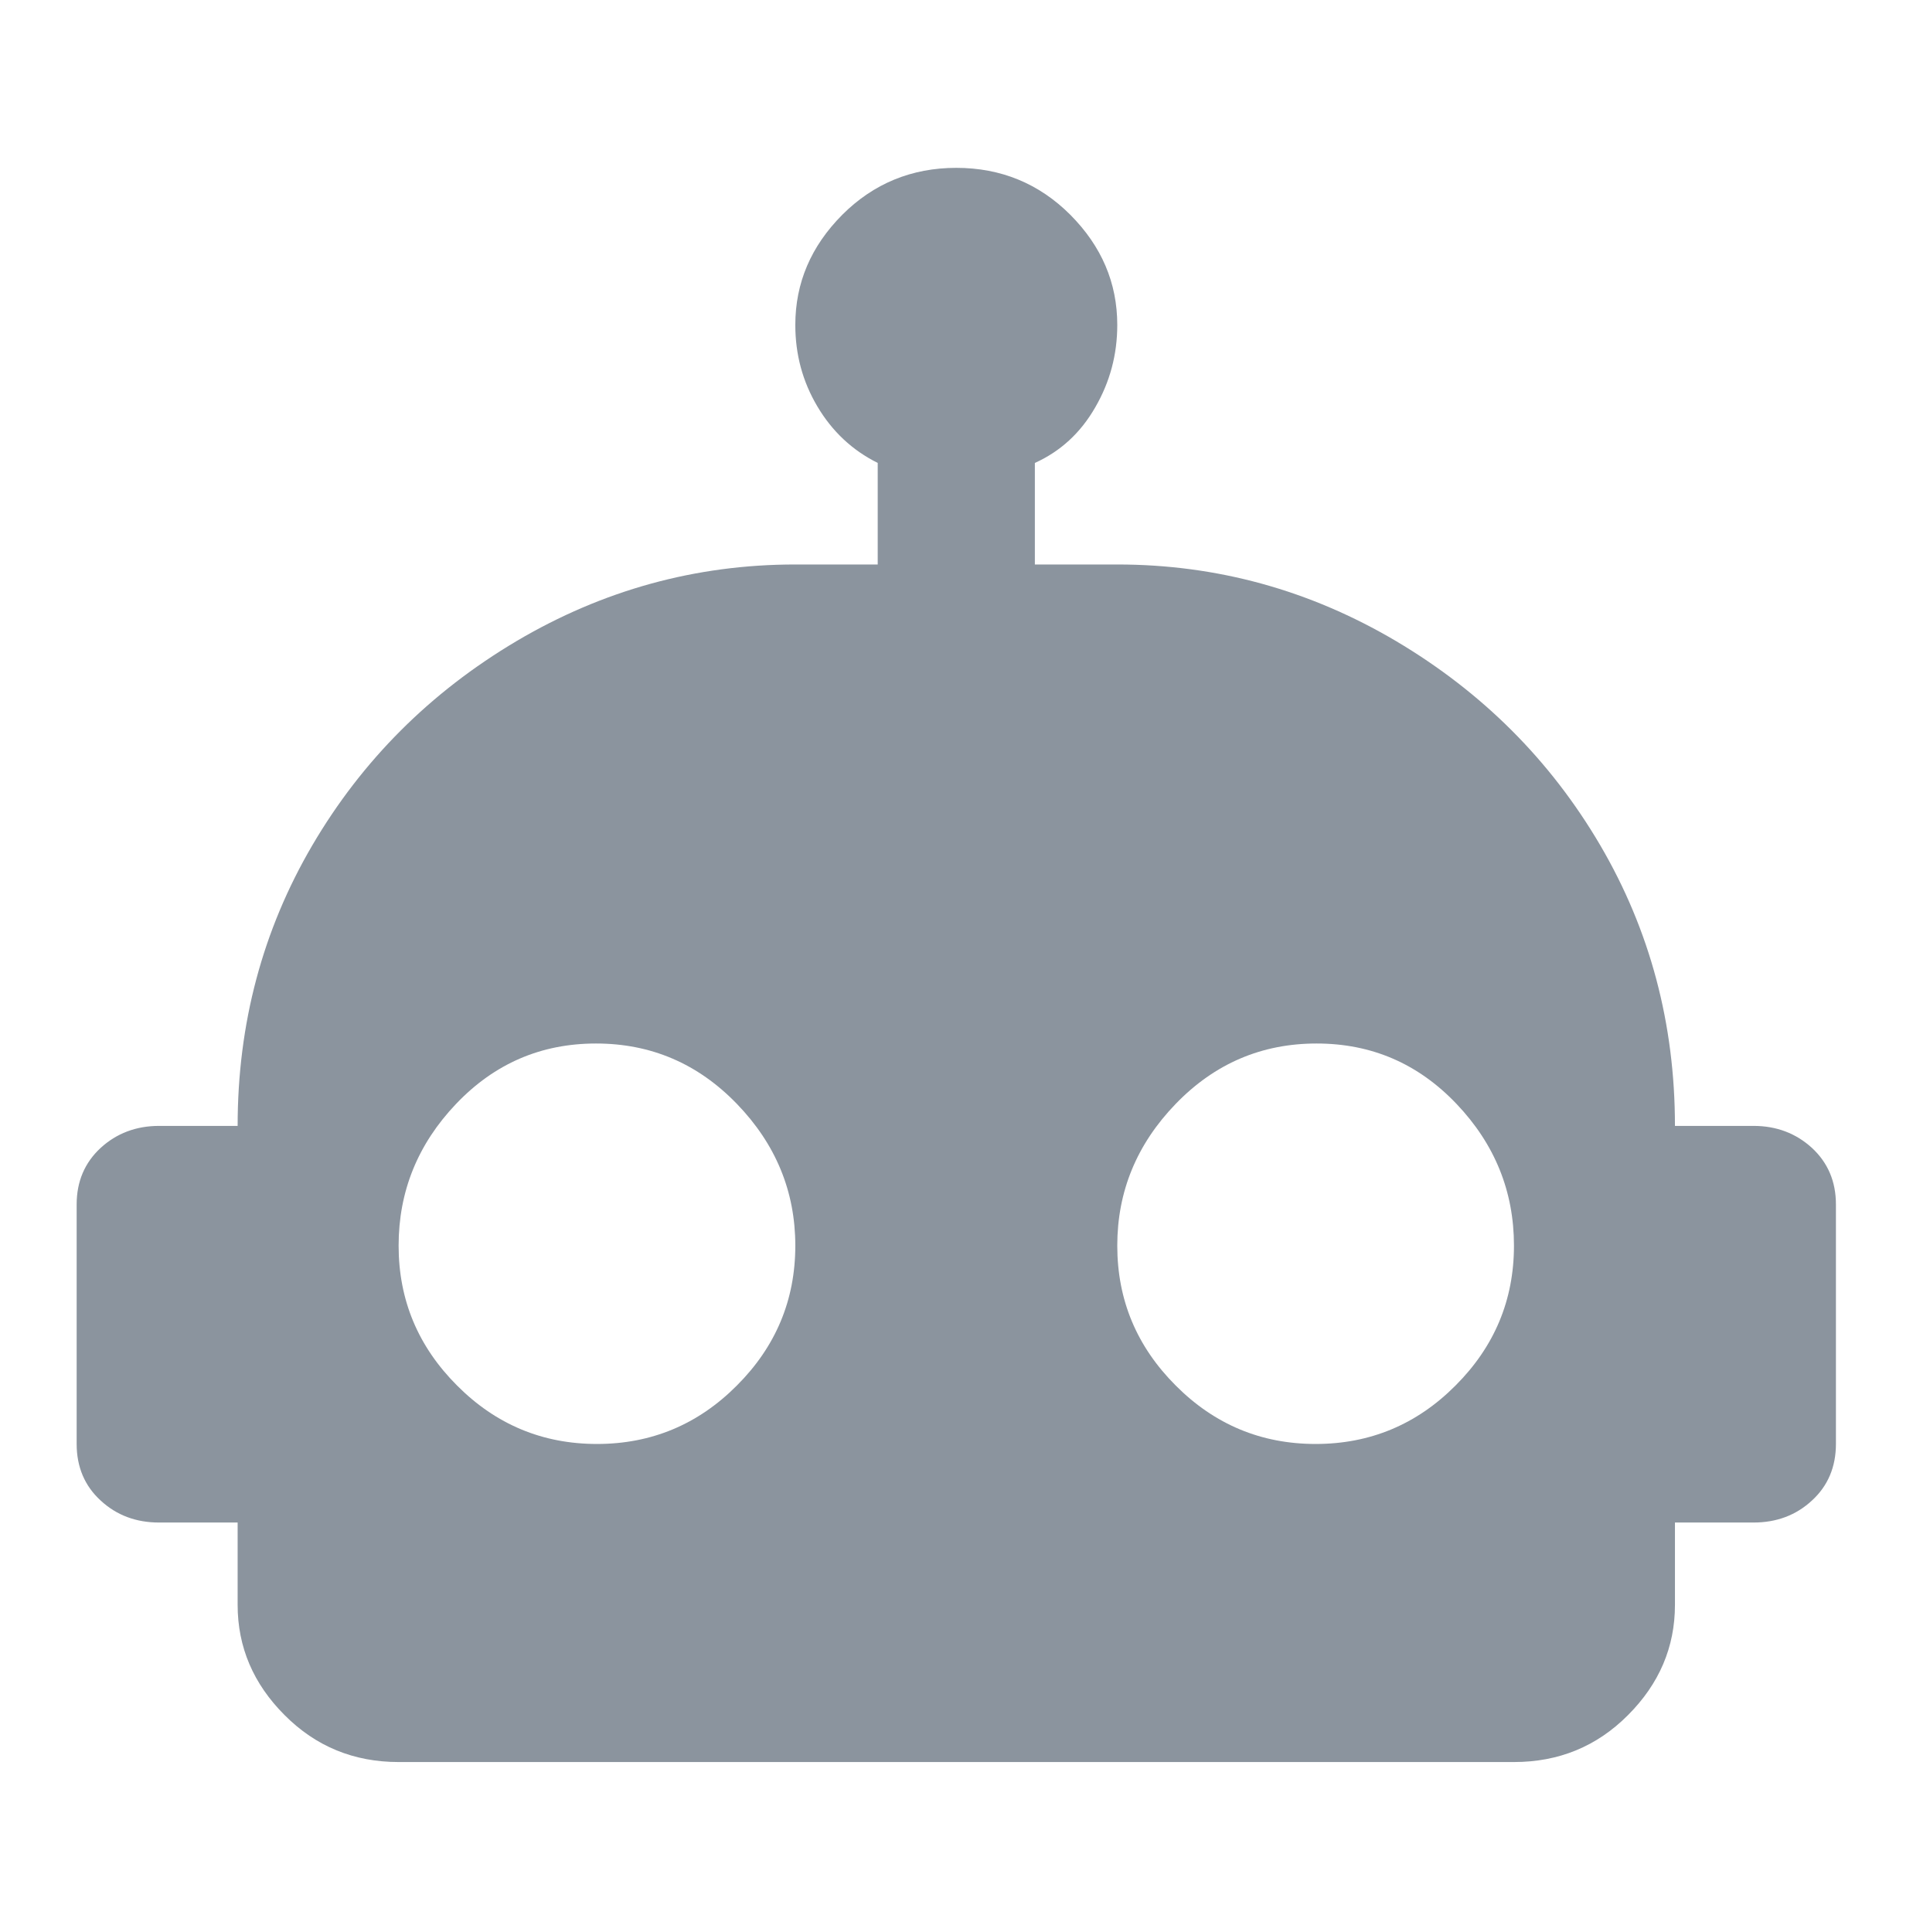
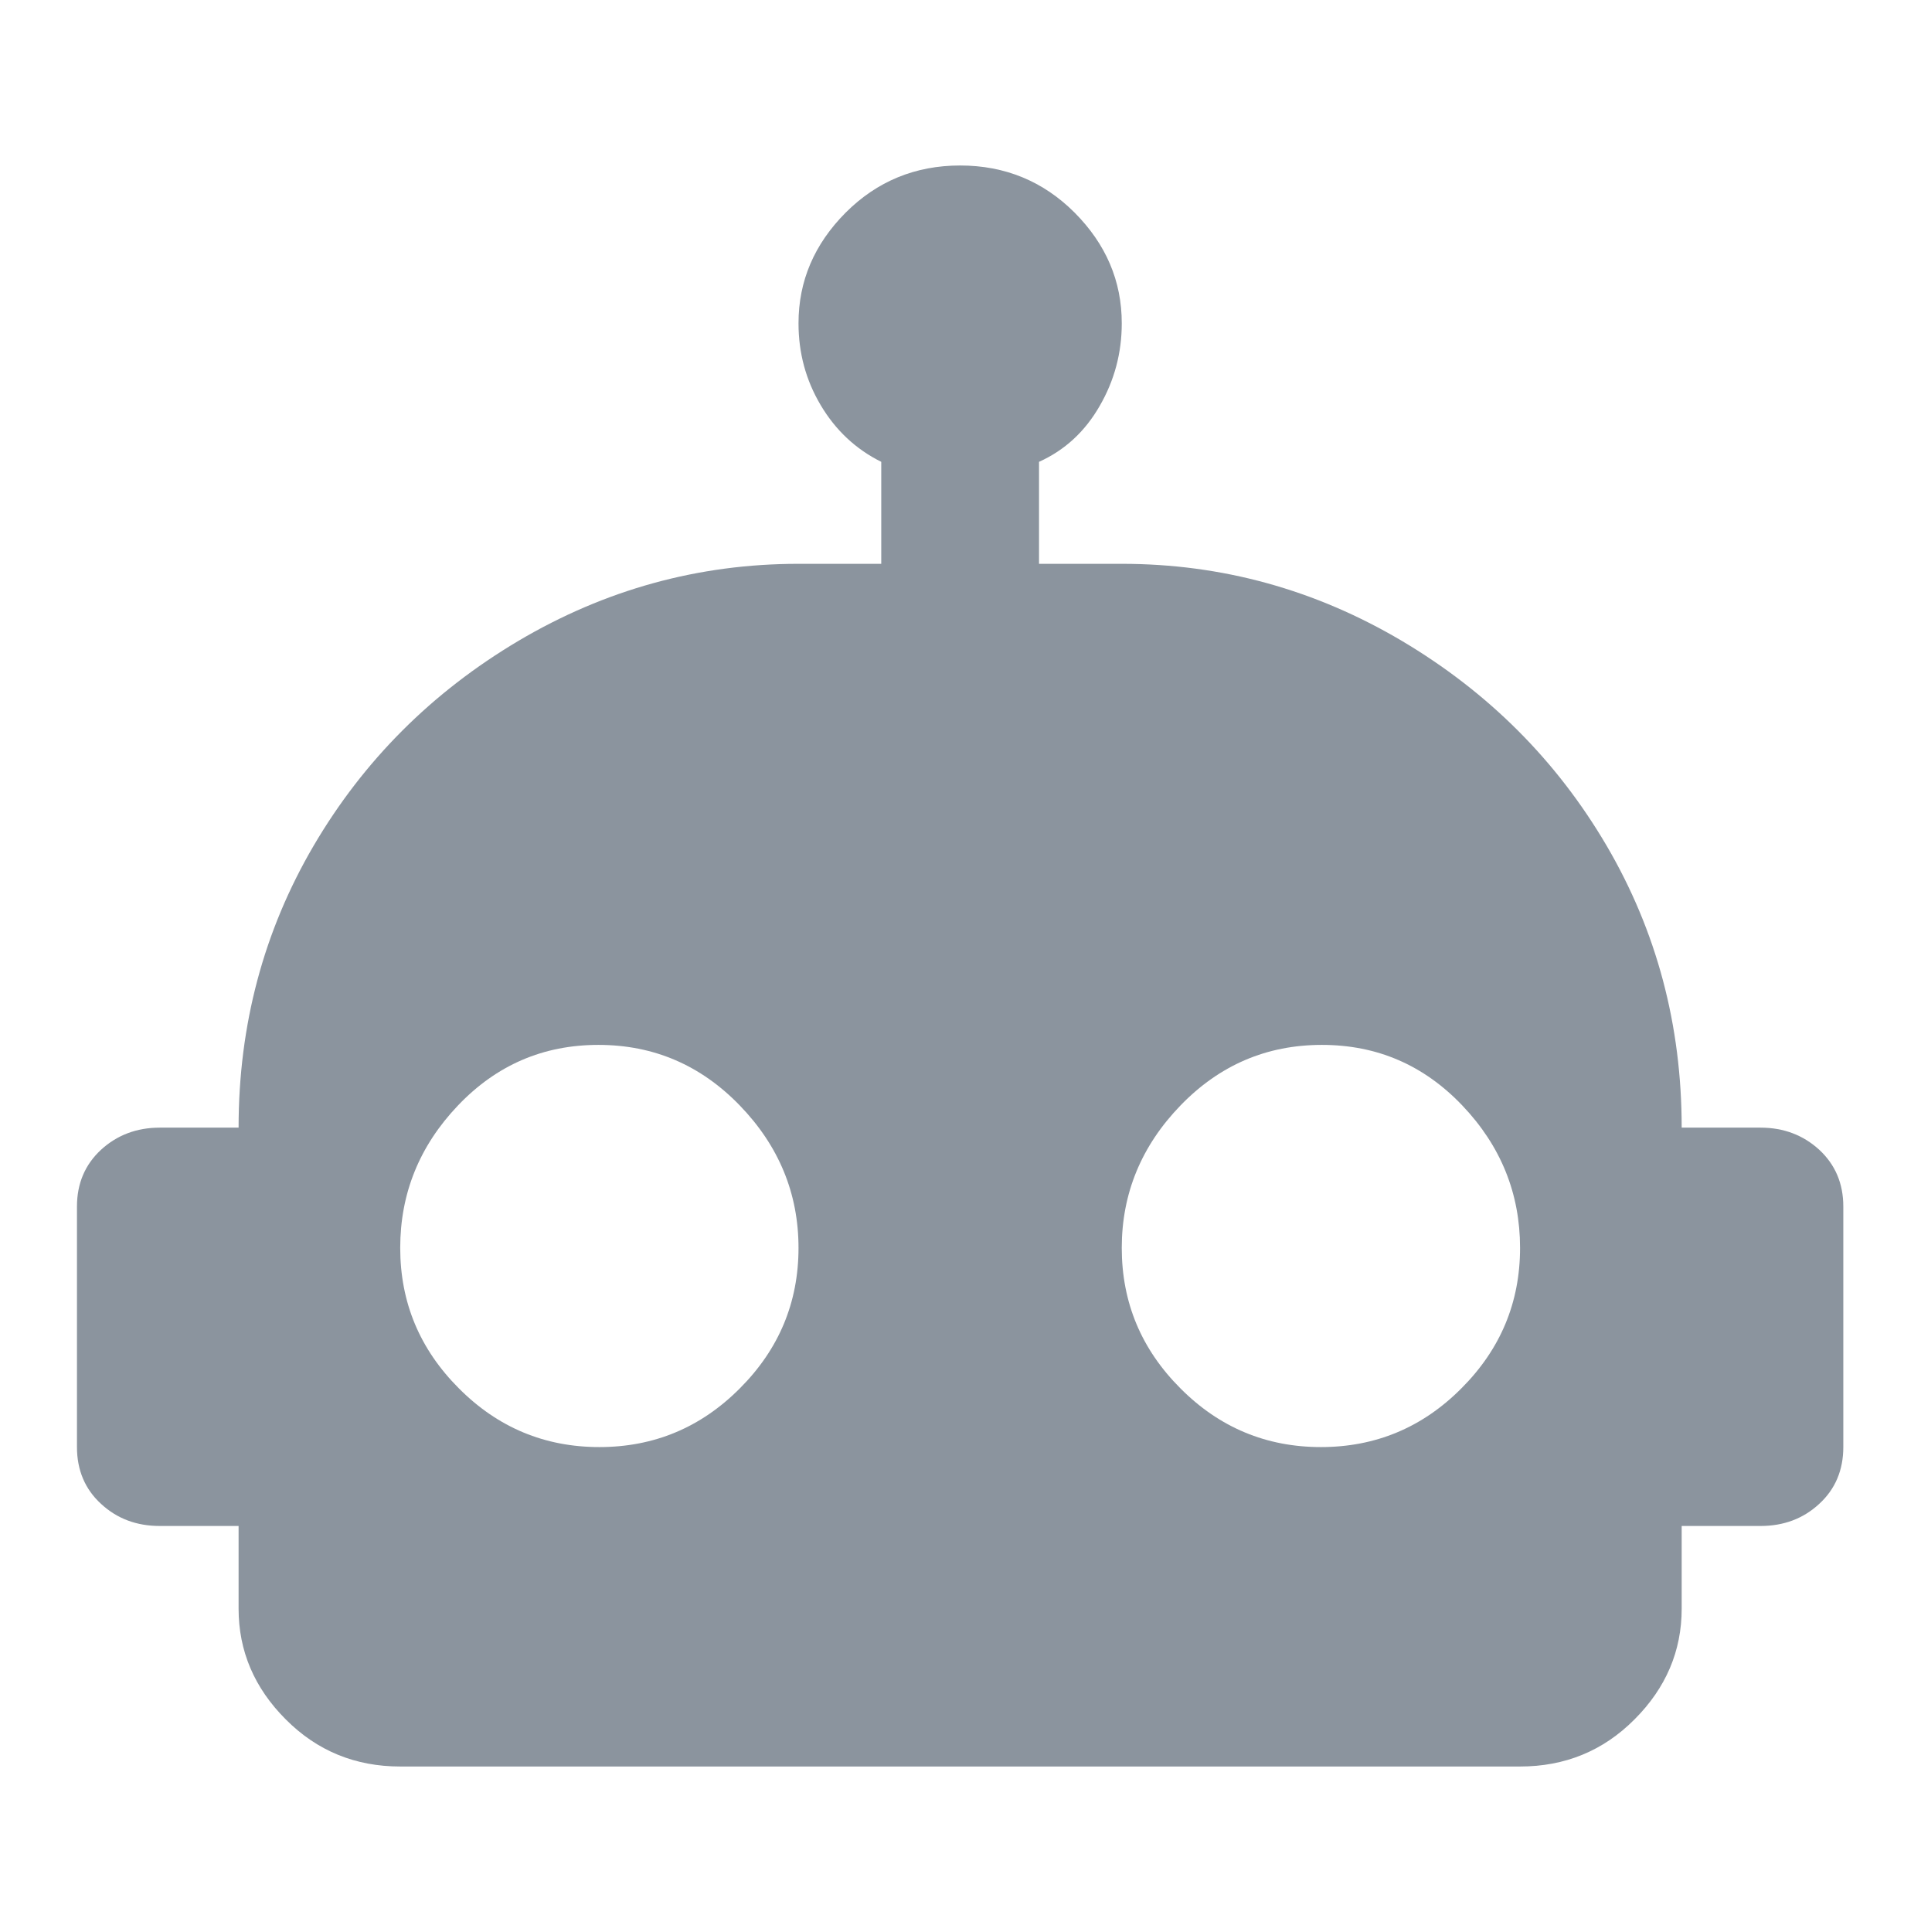
- <svg xmlns="http://www.w3.org/2000/svg" viewBox="-4 15.64 99.8 100.83" height="20" role="img" aria-label="robot">
+ <svg xmlns="http://www.w3.org/2000/svg" viewBox="-4 15.8 99.8 100.4" height="20" role="img" aria-label="robot">
  <path fill="#8b949e" fill-rule="evenodd" d="M45.9 24.4C48.23 24.4 50.22 25.22 51.85 26.85C53.48 28.49 54.3 30.4 54.3 32.6C54.3 34.14 53.92 35.57 53.15 36.9C52.38 38.24 51.33 39.2 50 39.8L50 45.1L54.3 45.1C59.5 45.1 64.35 46.44 68.85 49.1C73.35 51.77 76.9 55.32 79.5 59.75C82.1 64.19 83.4 69.07 83.4 74.4L87.5 74.4C88.7 74.4 89.72 74.79 90.55 75.55C91.38 76.32 91.8 77.3 91.8 78.5L91.8 91C91.8 92.2 91.38 93.19 90.55 93.95C89.72 94.72 88.7 95.1 87.5 95.1L83.4 95.1L83.4 99.4C83.4 101.6 82.58 103.52 80.95 105.15C79.32 106.79 77.33 107.6 75 107.6L16.8 107.6C14.47 107.6 12.48 106.79 10.85 105.15C9.22 103.52 8.4 101.6 8.4 99.4L8.4 95.1L4.3 95.1C3.1 95.1 2.08 94.72 1.25 93.95C0.42 93.19 0 92.2 0 91L0 78.5C0 77.3 0.42 76.32 1.25 75.55C2.08 74.79 3.1 74.4 4.3 74.4L8.4 74.4C8.4 69.07 9.7 64.19 12.3 59.75C14.9 55.32 18.45 51.77 22.95 49.1C27.45 46.44 32.3 45.1 37.5 45.1L41.8 45.1L41.8 39.8C40.47 39.14 39.42 38.15 38.65 36.85C37.88 35.55 37.5 34.14 37.5 32.6C37.5 30.4 38.32 28.49 39.95 26.85C41.58 25.22 43.57 24.4 45.9 24.4ZM27.1 70.1C24.23 70.1 21.8 71.15 19.8 73.25C17.8 75.35 16.8 77.82 16.8 80.65C16.8 83.49 17.82 85.92 19.85 87.95C21.88 89.99 24.32 91 27.15 91C29.98 91 32.42 89.99 34.45 87.95C36.48 85.92 37.5 83.49 37.5 80.65C37.5 77.82 36.48 75.35 34.45 73.25C32.42 71.15 29.97 70.1 27.1 70.1ZM64.7 70.1C61.83 70.1 59.38 71.15 57.35 73.25C55.32 75.35 54.3 77.82 54.3 80.65C54.3 83.49 55.32 85.92 57.35 87.95C59.38 89.99 61.82 91 64.65 91C67.48 91 69.92 89.99 71.95 87.95C73.98 85.92 75 83.49 75 80.65C75 77.82 74 75.35 72 73.25C70 71.15 67.57 70.1 64.7 70.1Z" />
</svg>
